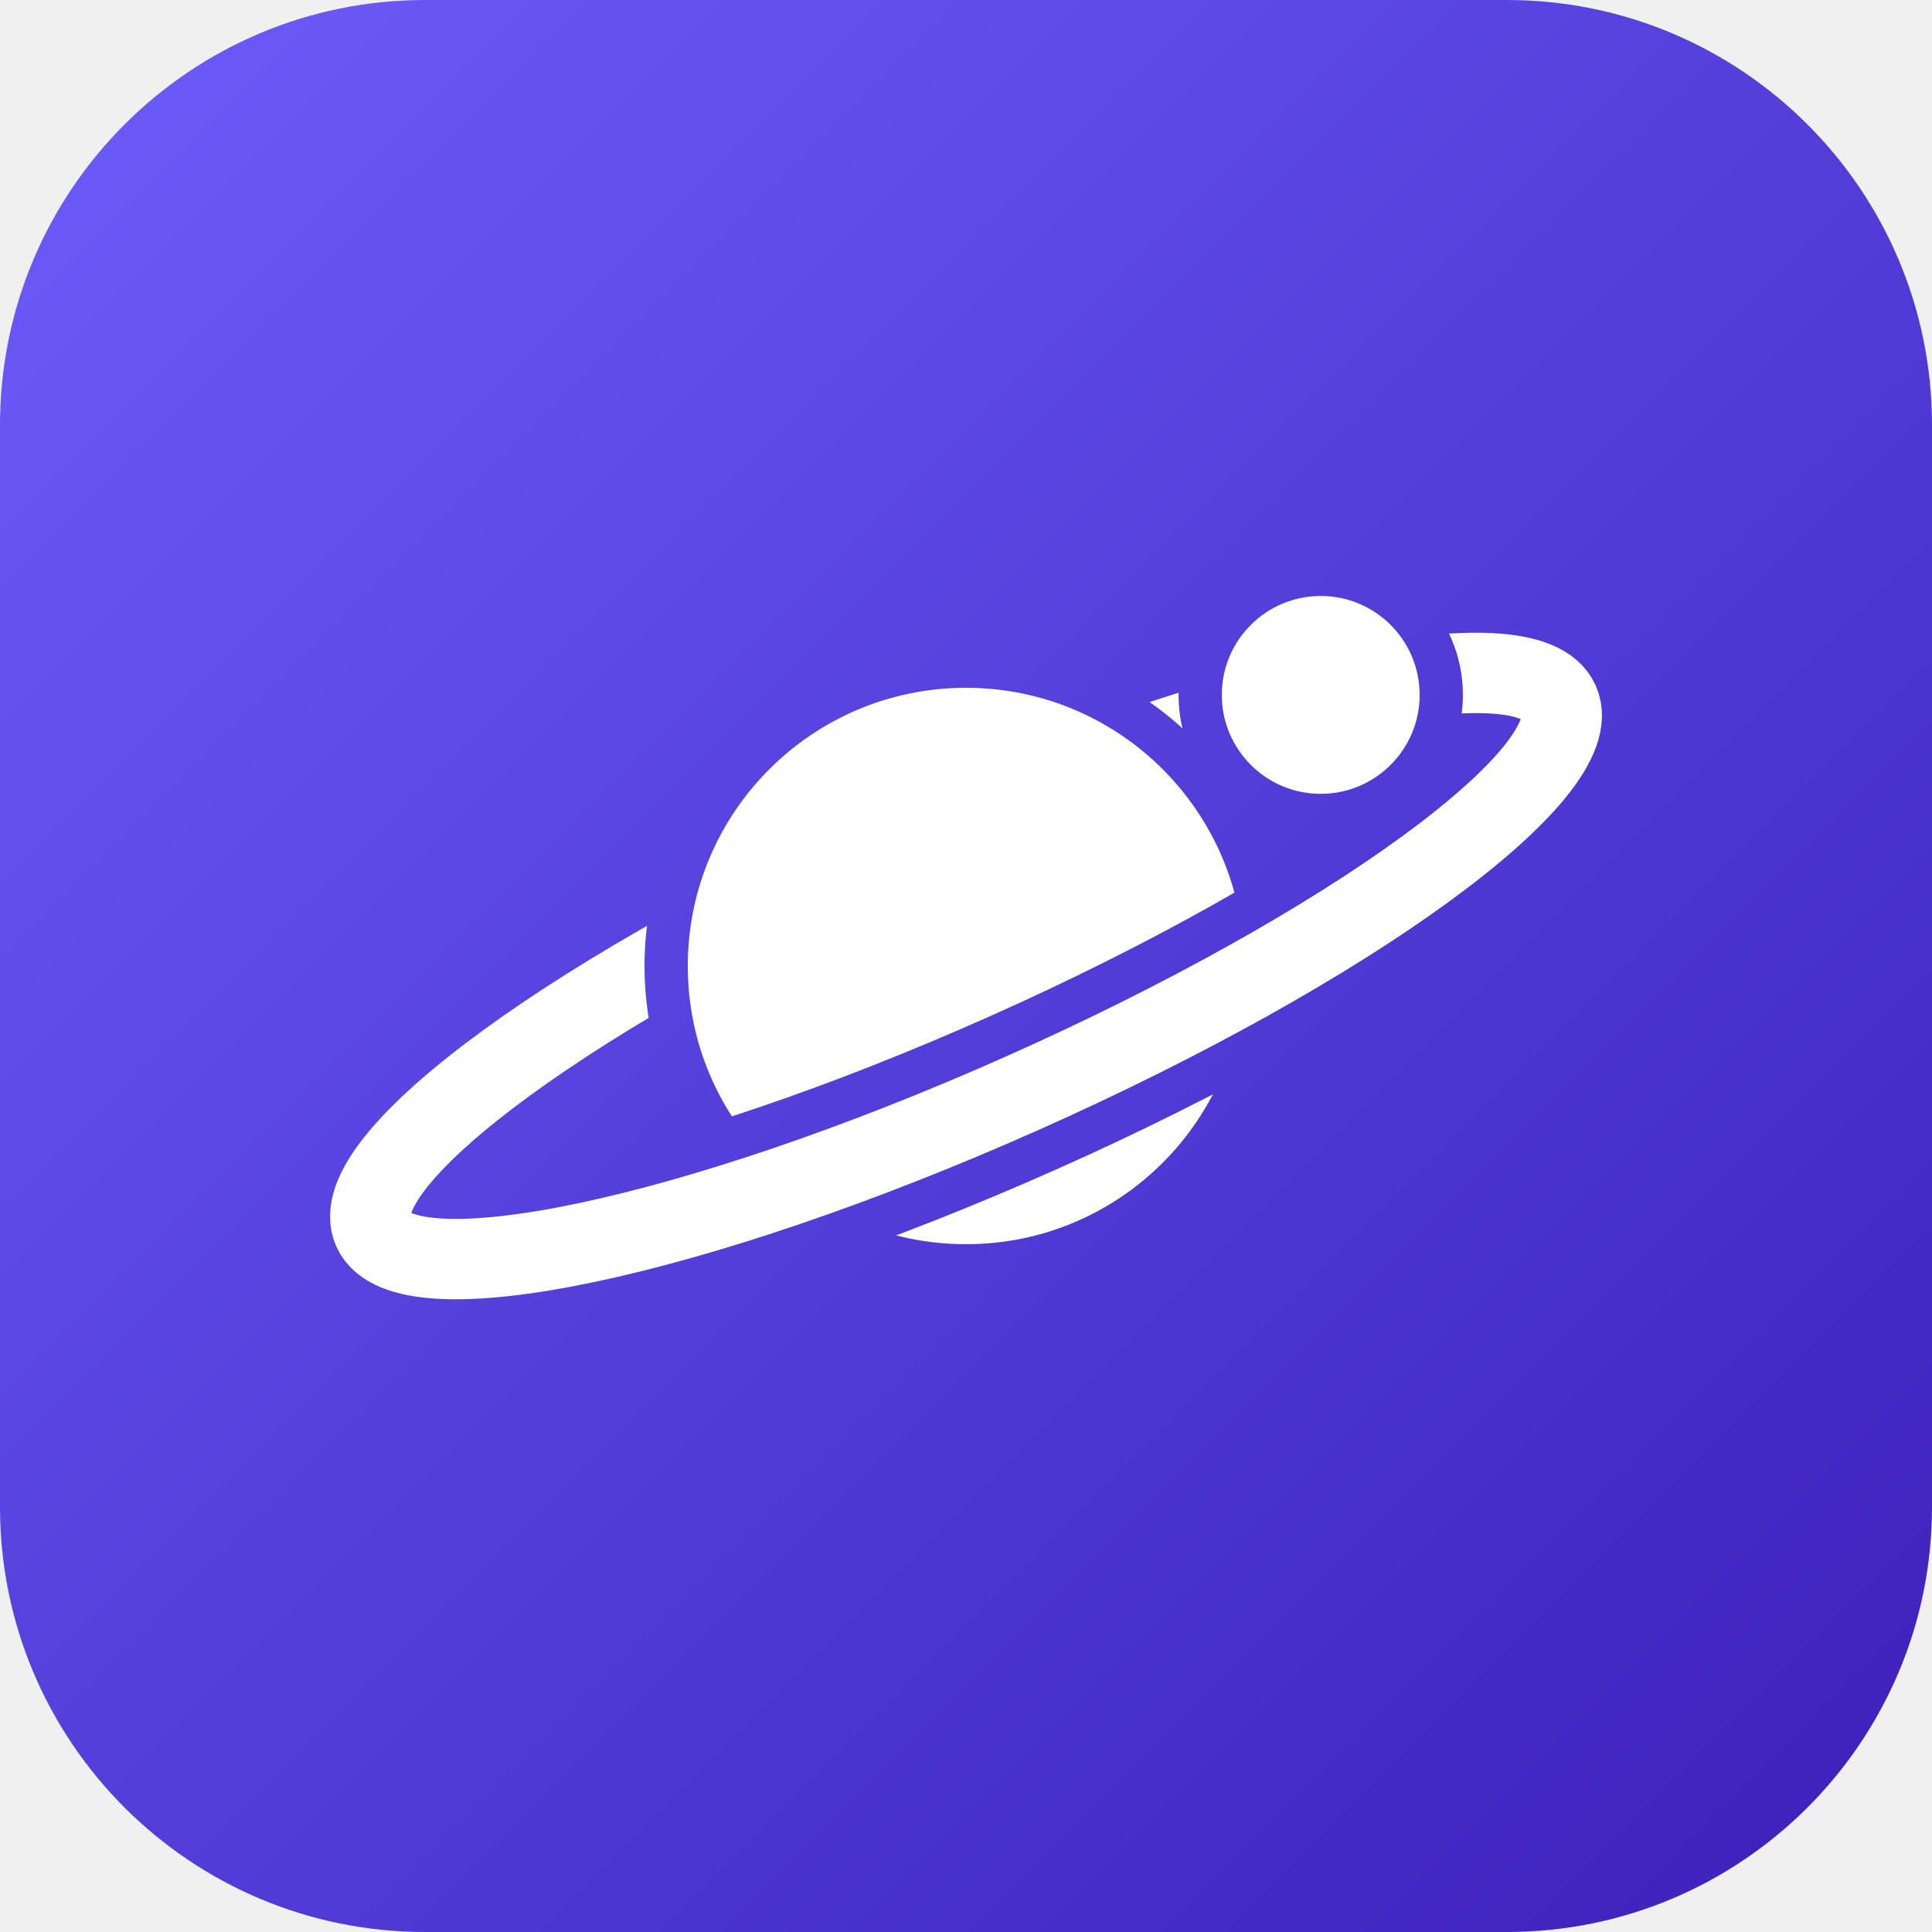
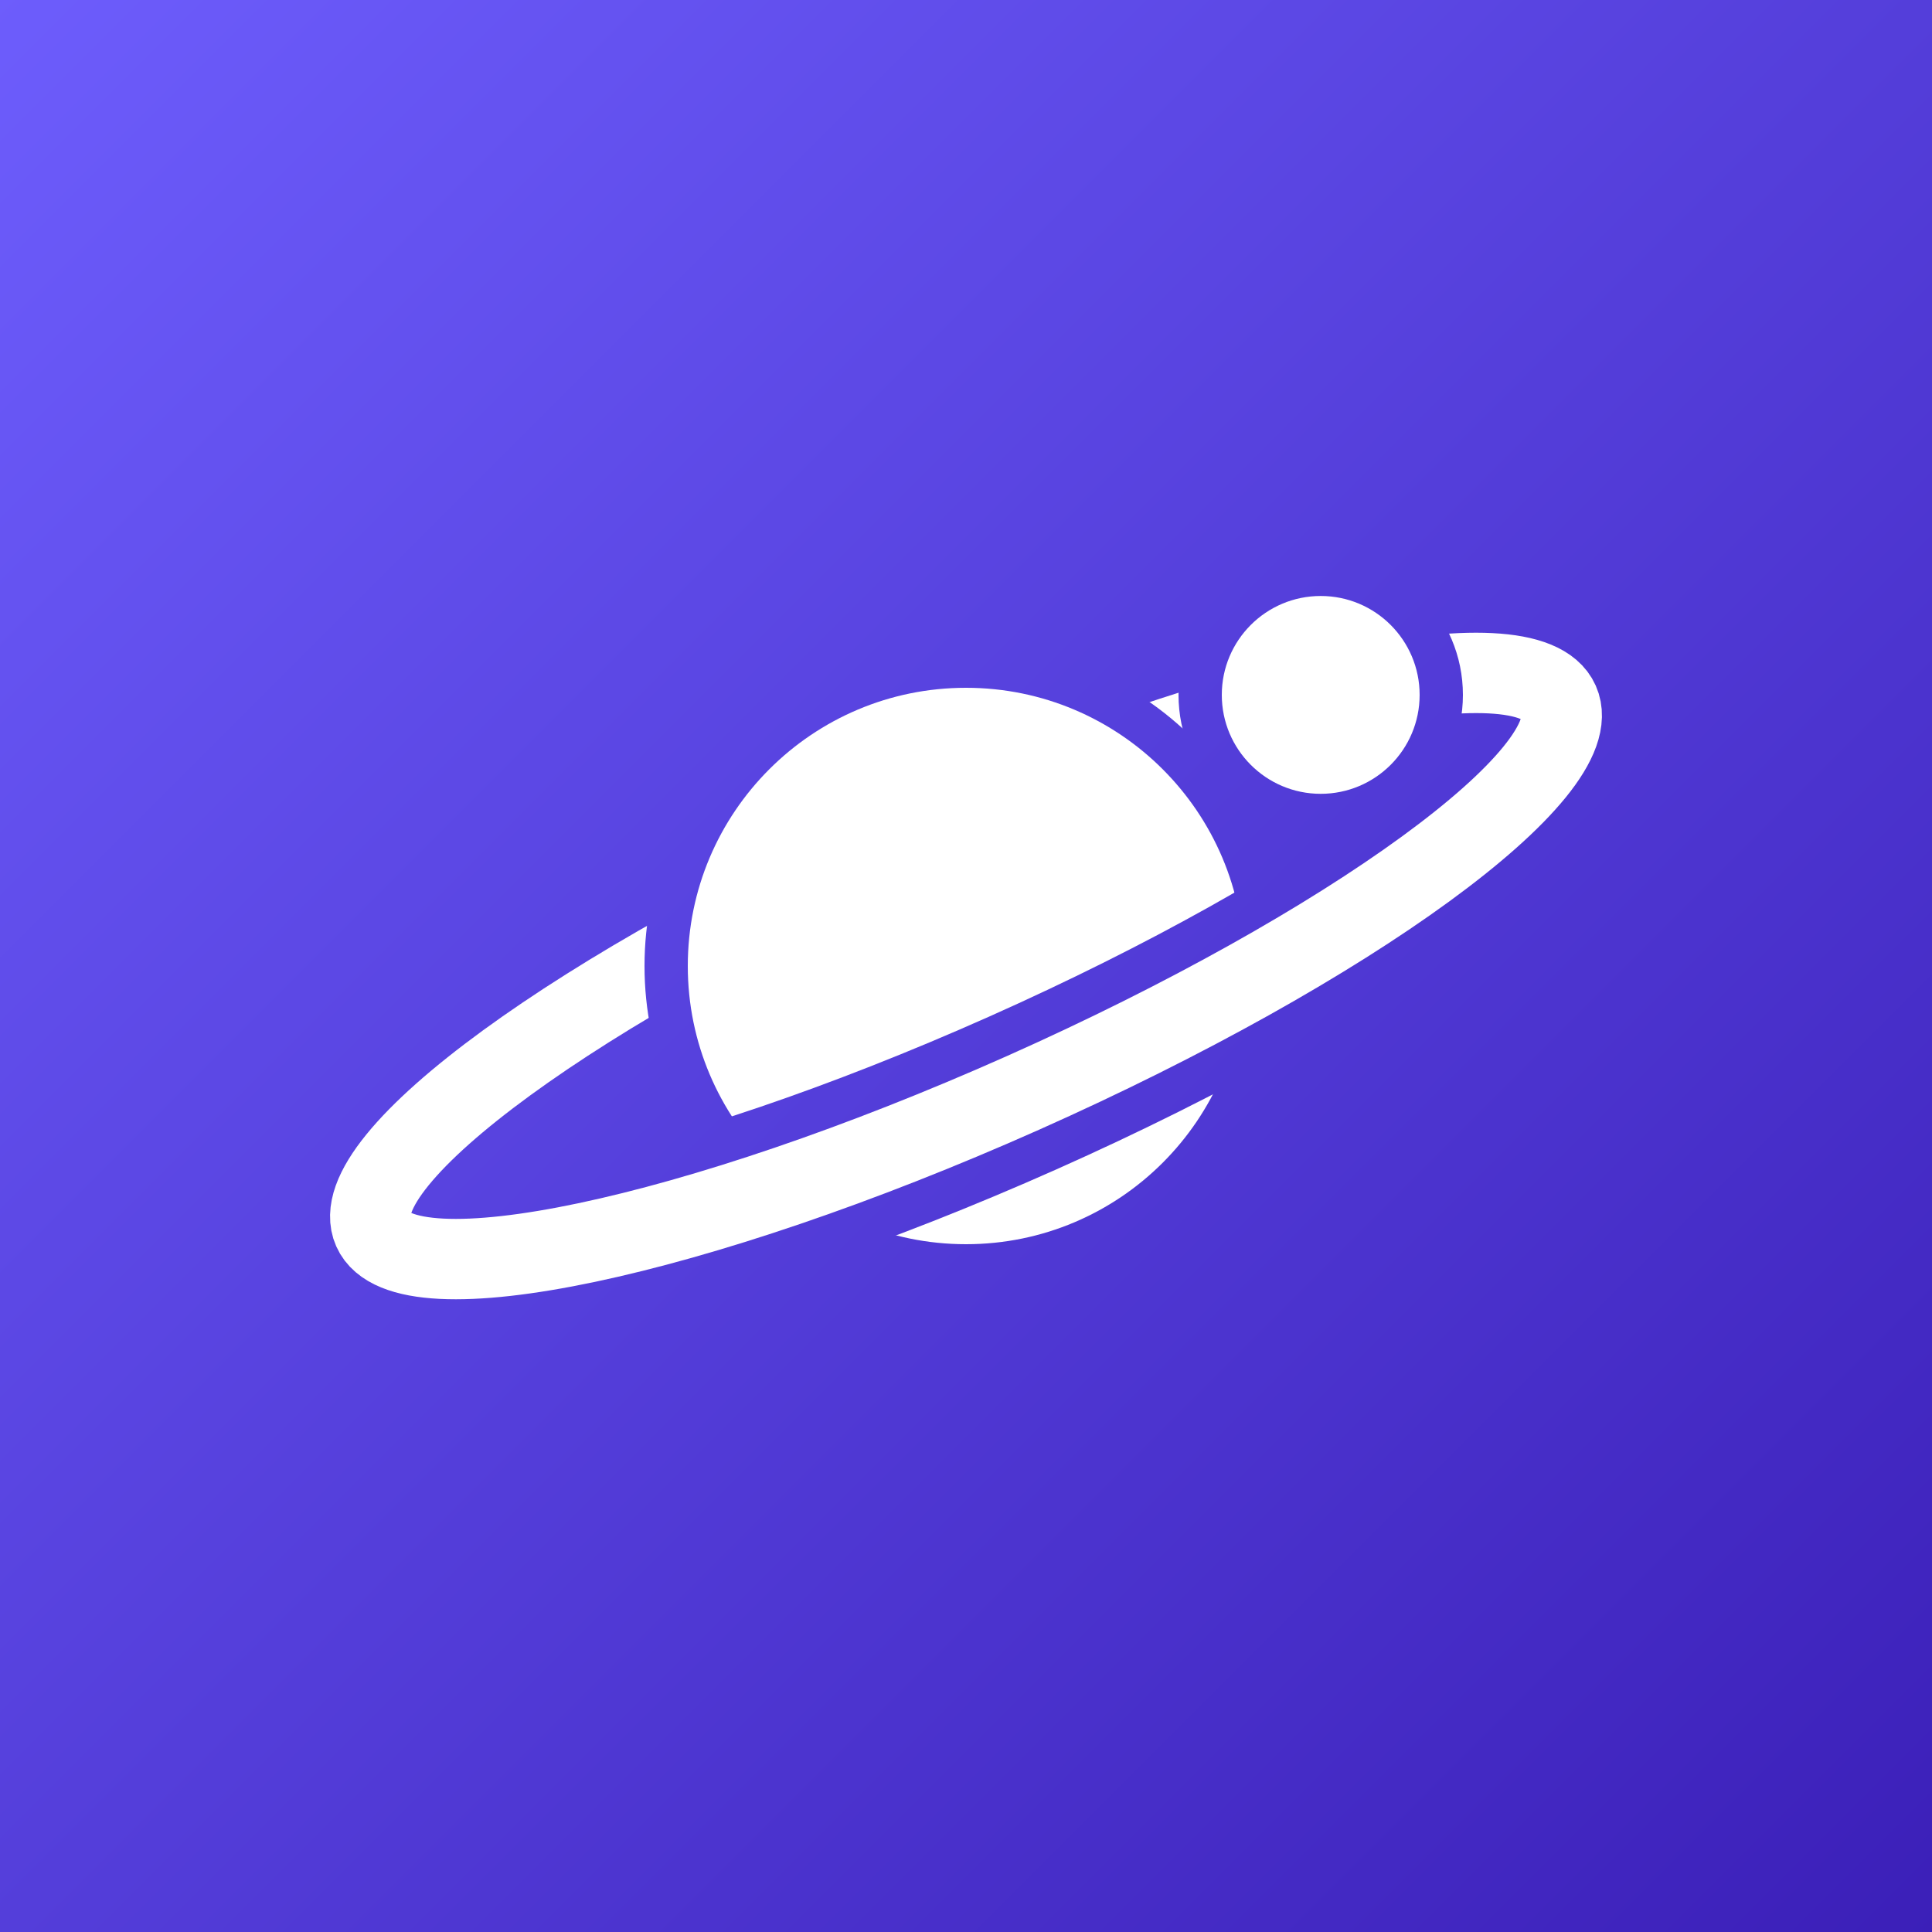
<svg xmlns="http://www.w3.org/2000/svg" viewBox="0 0 100 100" width="100" height="100" role="img" aria-label="OrderOrbit Space">
  <defs>
    <linearGradient id="oo-bg" x1="0" y1="0" x2="1" y2="1">
      <stop offset="0" stop-color="#6d5dfc" />
      <stop offset="1" stop-color="#3b1fb8" />
    </linearGradient>
  </defs>
-   <rect width="100" height="100" rx="22" fill="url(#oo-bg)" />
+   <rect width="100" height="100" fill="url(#oo-bg)" />
  <g transform="translate(10 10) scale(.8)">
    <defs>
      <clipPath id="ic-top">
        <rect x="-60" y="-60" width="120" height="60" transform="translate(50 50) rotate(-24)" />
      </clipPath>
      <mask id="ic-ring" maskUnits="userSpaceOnUse" x="0" y="0" width="100" height="100">
        <rect width="100" height="100" fill="#fff" />
        <circle cx="50" cy="50" r="20.8" fill="#000" clip-path="url(#ic-top)" />
        <circle cx="72.95" cy="32.46" r="9.2" fill="#000" />
      </mask>
      <mask id="ic-planet" maskUnits="userSpaceOnUse" x="0" y="0" width="100" height="100">
        <rect width="100" height="100" fill="#fff" />
        <path d="M -42 0 A 42 9 0 0 0 42 0" transform="translate(50 50) rotate(-24)" fill="none" stroke="#000" stroke-width="10.8" />
      </mask>
    </defs>
    <g fill="#fff">
      <g mask="url(#ic-ring)">
        <ellipse cx="0" cy="0" rx="42" ry="9" transform="translate(50 50) rotate(-24)" fill="none" stroke="#fff" stroke-width="5.2" />
      </g>
      <circle cx="50" cy="50" r="18" mask="url(#ic-planet)" />
      <circle cx="72.95" cy="32.46" r="6.4" />
    </g>
  </g>
</svg>
